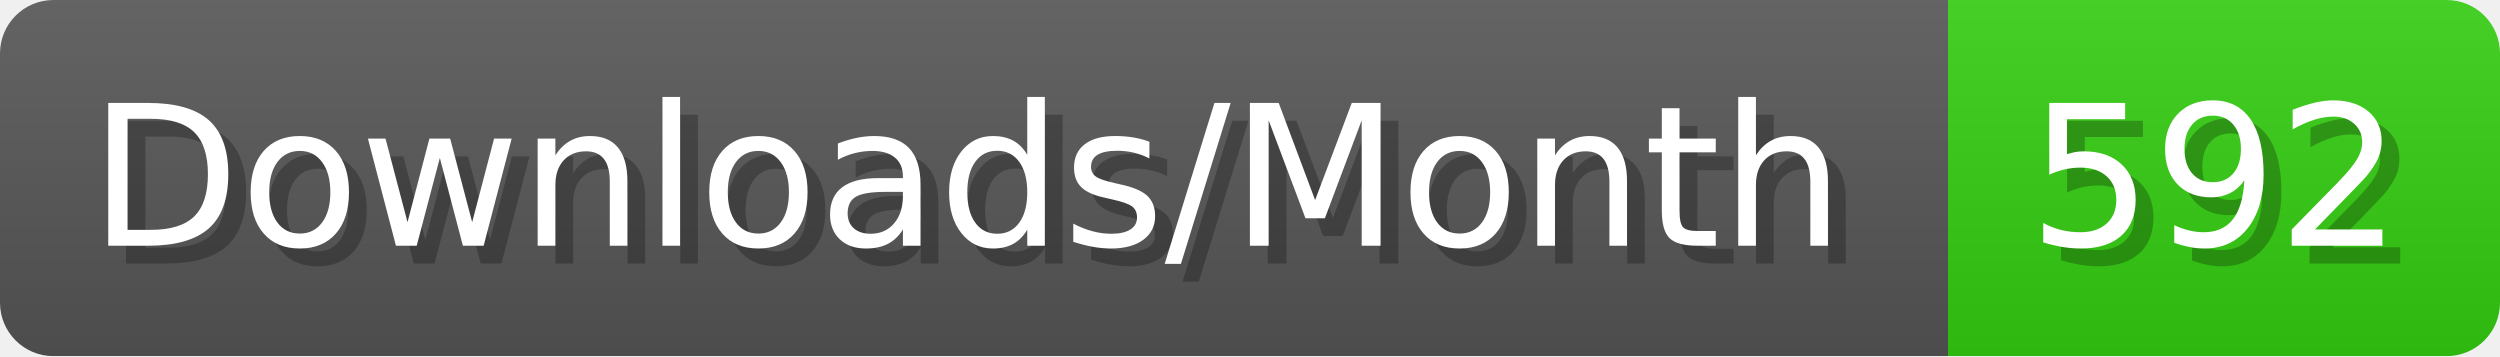
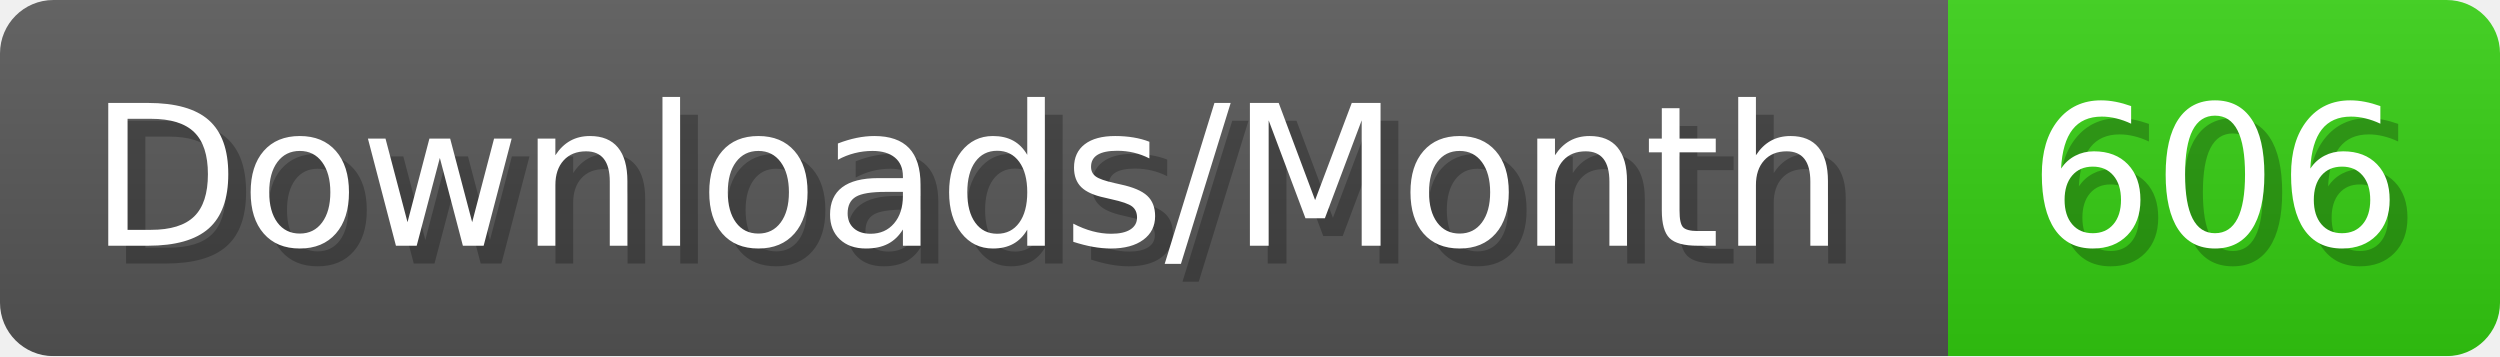
- <svg xmlns="http://www.w3.org/2000/svg" width="140.4" height="20" viewBox="0 0 1404 200" role="img" aria-label="Downloads/Month: 592">
+ <svg xmlns="http://www.w3.org/2000/svg" width="140.4" height="20" viewBox="0 0 1404 200" role="img" aria-label="Downloads/Month: 606">
  <linearGradient id="YlXUI" x2="0" y2="100%">
    <stop offset="0" stop-opacity=".1" stop-color="#EEE" />
    <stop offset="1" stop-opacity=".1" />
  </linearGradient>
  <mask id="JHhop">
    <rect width="1404" height="200" rx="30" fill="#FFF" />
  </mask>
  <g mask="url(#JHhop)">
    <rect width="1094" height="200" fill="#555" />
    <rect width="310" height="200" fill="#3C1" x="1094" />
    <rect width="1404" height="200" fill="url(#YlXUI)" />
  </g>
  <g aria-hidden="true" fill="#fff" text-anchor="start" font-family="Verdana,DejaVu Sans,sans-serif" font-size="110">
    <text x="60" y="148" textLength="994" fill="#000" opacity="0.25">Downloads/Month</text>
    <text x="50" y="138" textLength="994">Downloads/Month</text>
-     <text x="1149" y="148" textLength="210" fill="#000" opacity="0.25">592</text>
-     <text x="1139" y="138" textLength="210">592</text>
+     <text x="1149" y="148" textLength="210" fill="#000" opacity="0.25">606</text>
+     <text x="1139" y="138" textLength="210">606</text>
  </g>
</svg>
